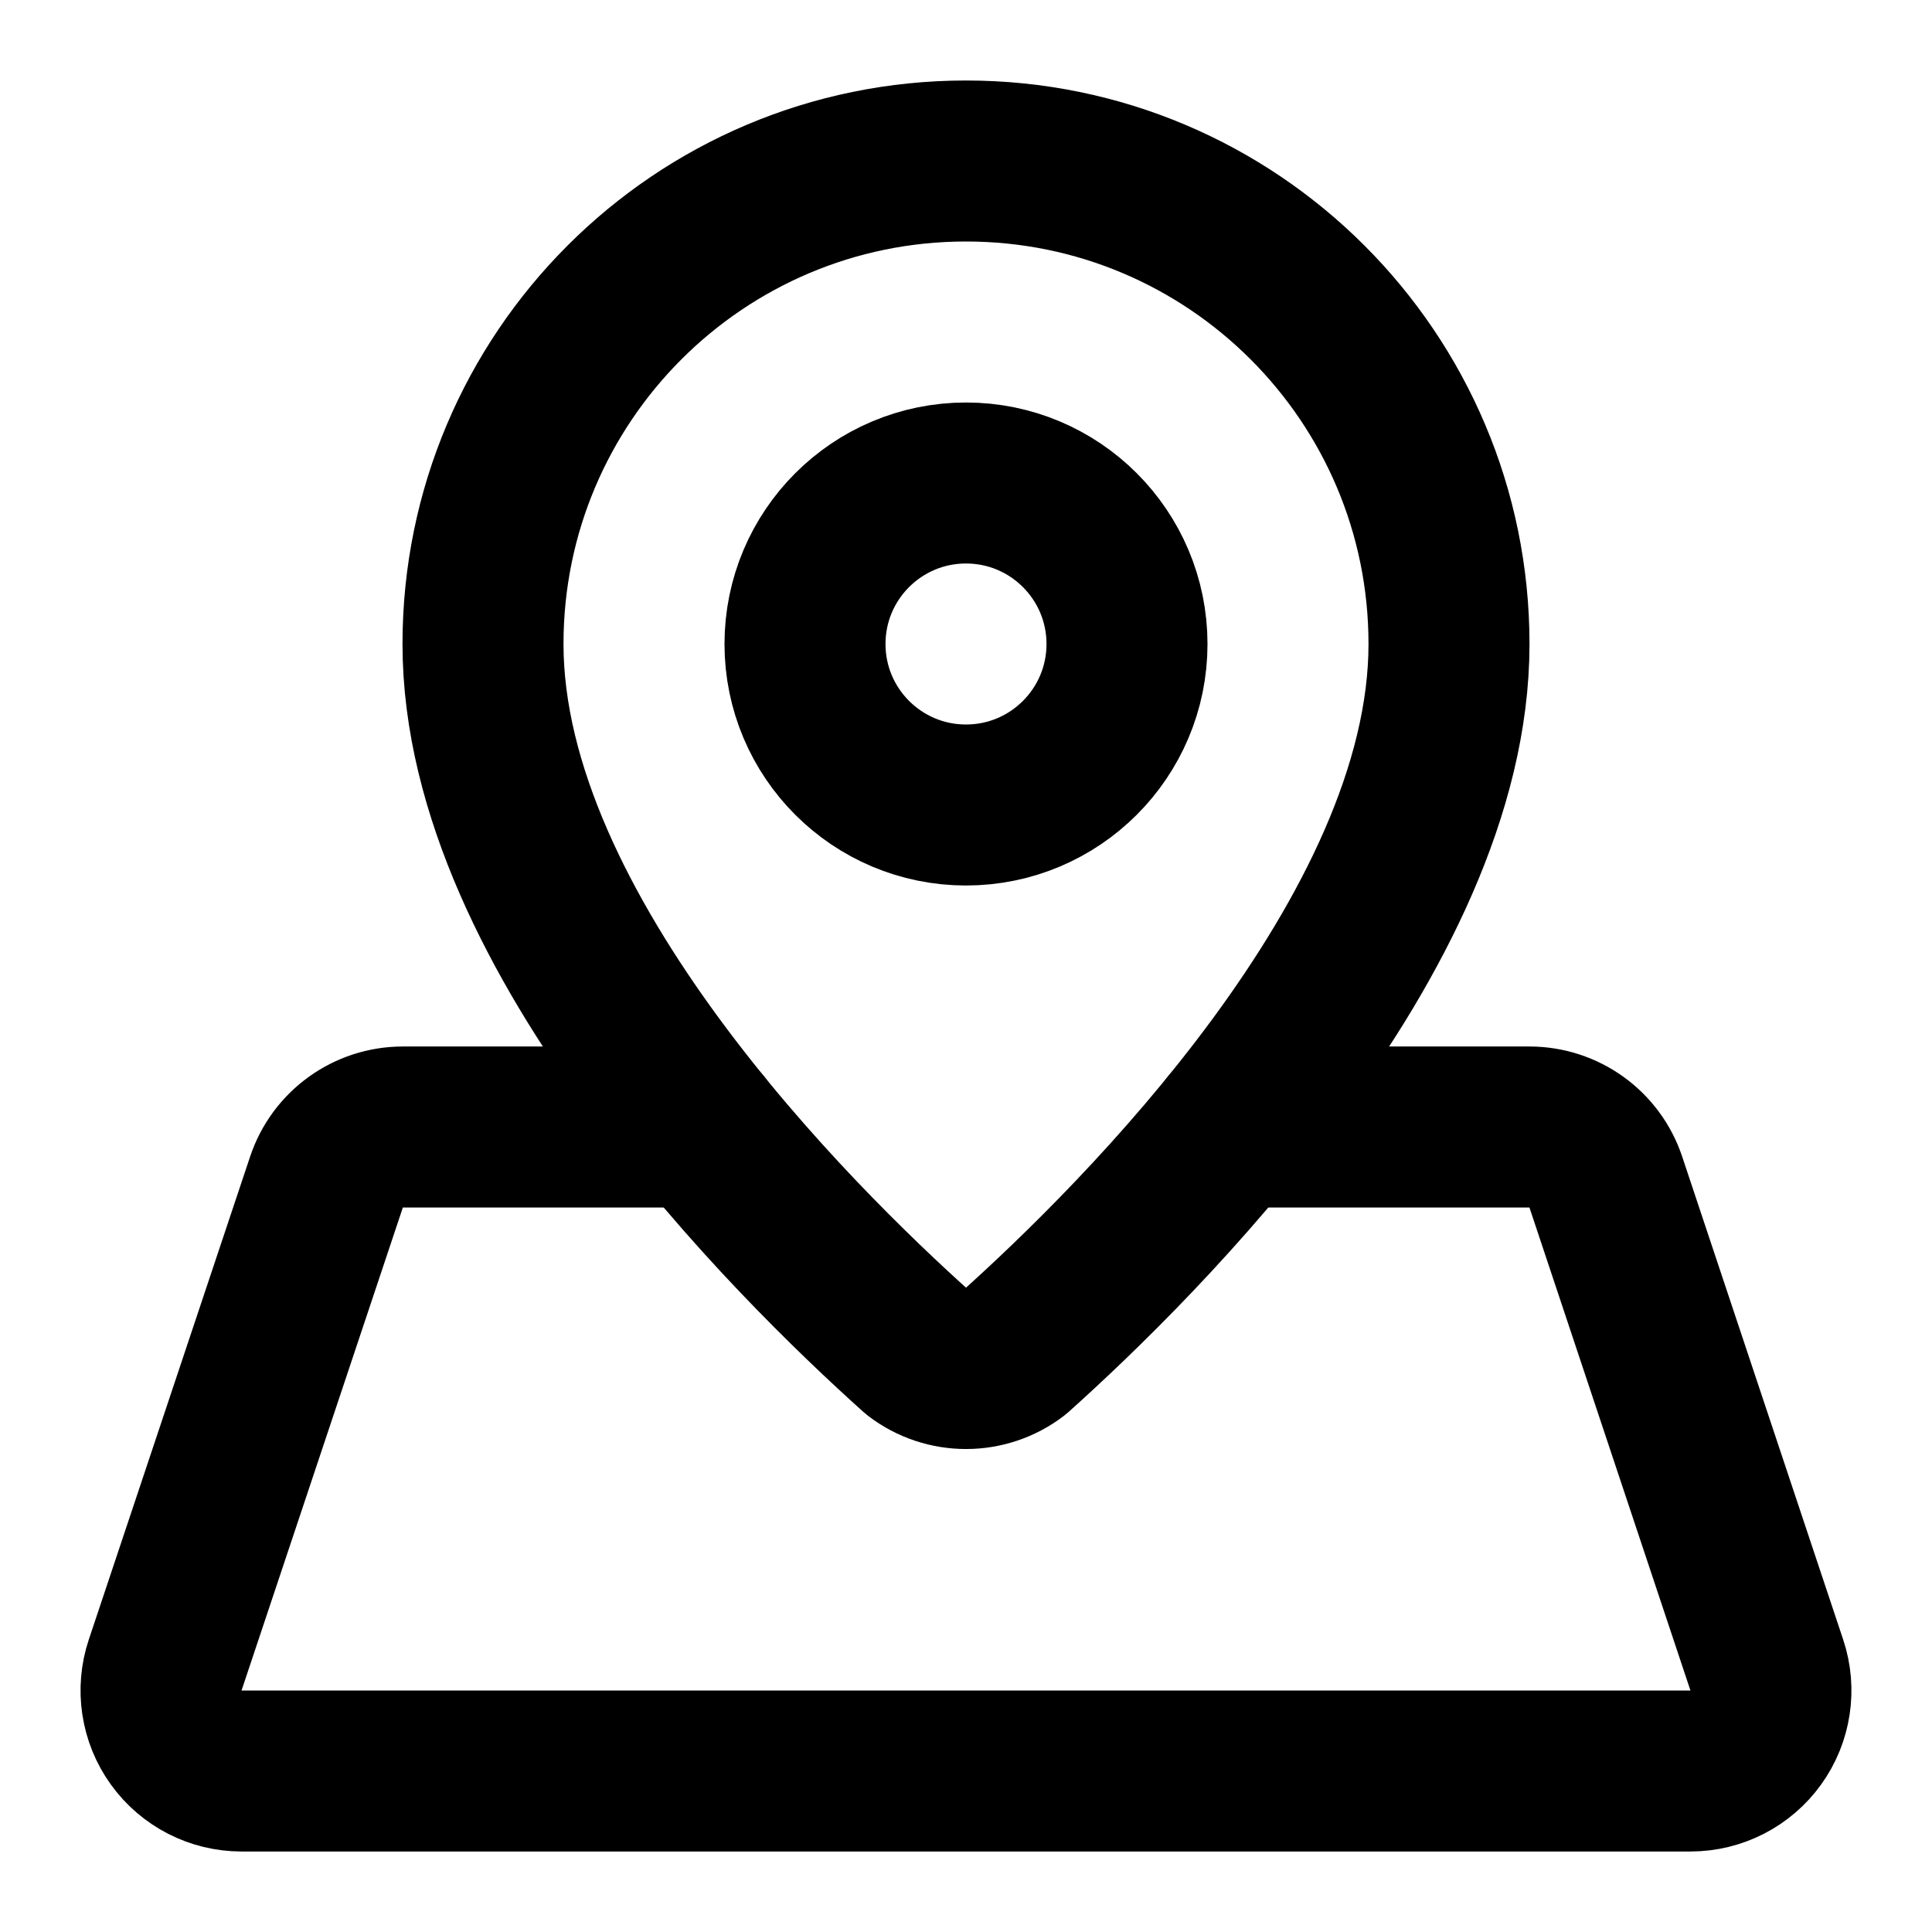
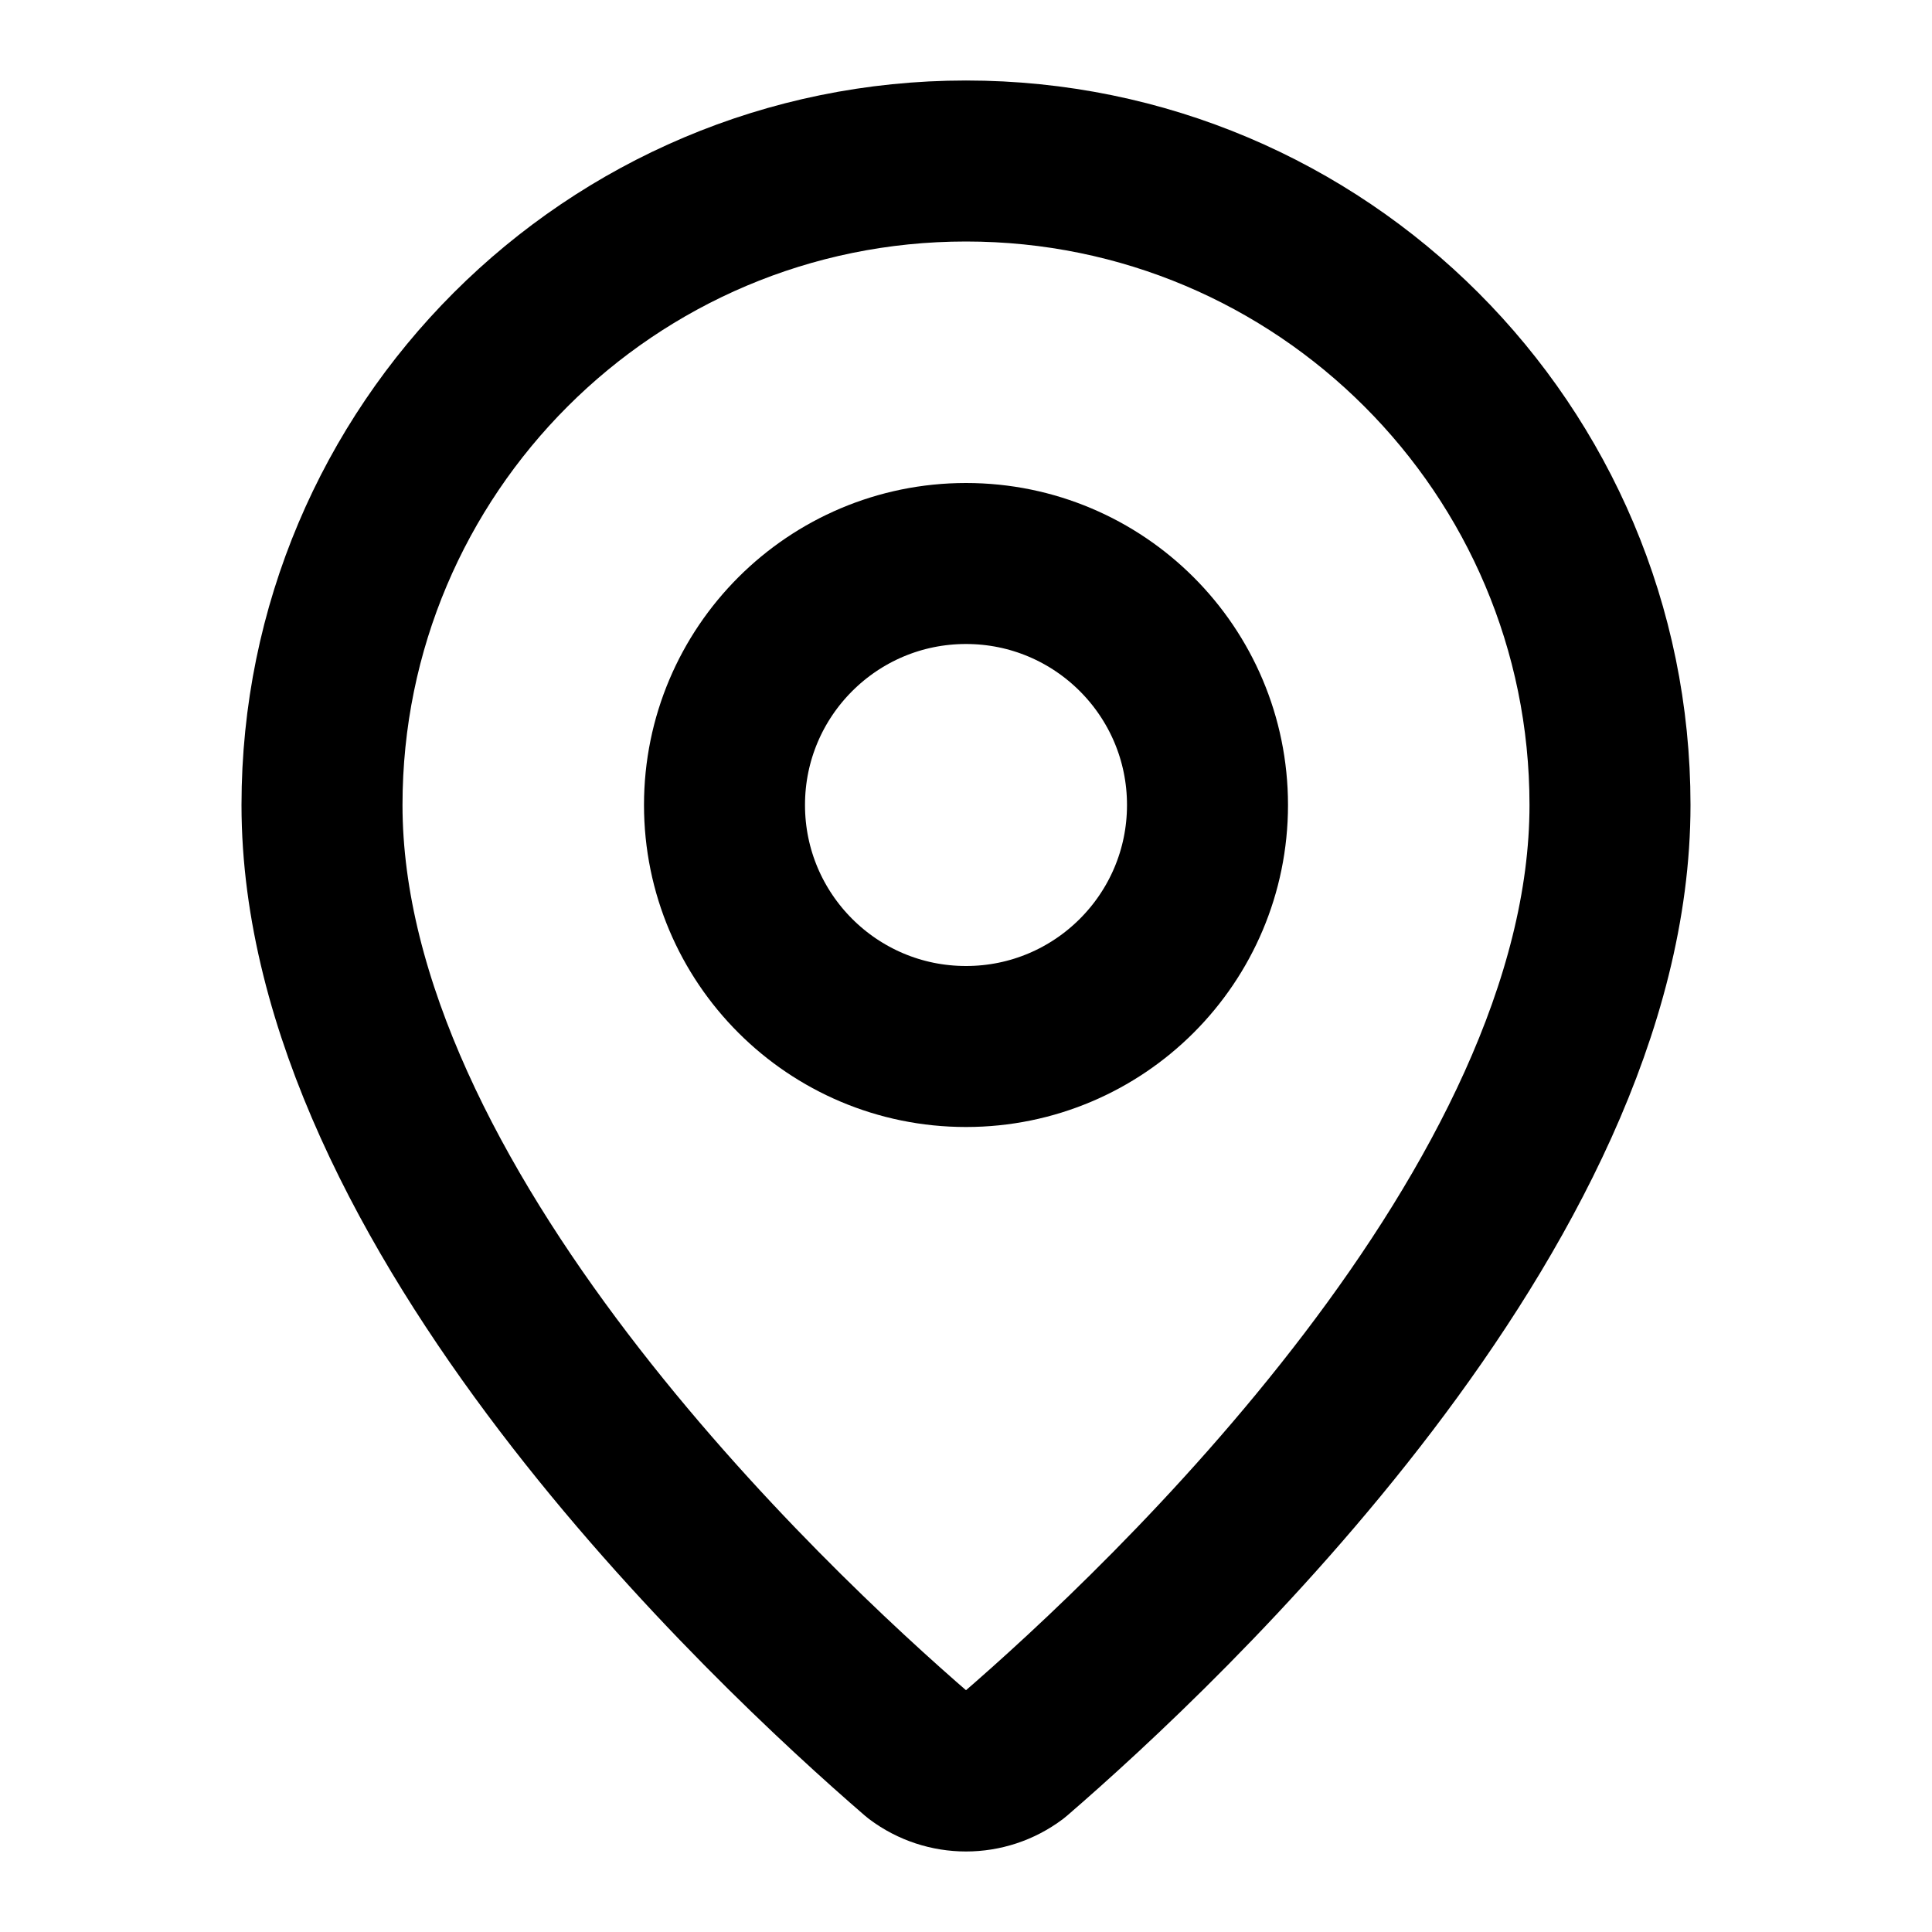
- <svg xmlns="http://www.w3.org/2000/svg" width="24" height="24" viewBox="0 0 24 24" fill="none" stroke="currentColor" stroke-width="2" stroke-linecap="round" stroke-linejoin="round" class="lucide lucide-map-pinned">
-   <path d="M18 8c0 3.613-3.869 7.429-5.393 8.795a1 1 0 0 1-1.214 0C9.87 15.429 6 11.613 6 8a6 6 0 0 1 12 0" />
-   <circle cx="12" cy="8" r="2" />
-   <path d="M8.714 14h-3.71a1 1 0 0 0-.948.683l-2.004 6A1 1 0 0 0 3 22h18a1 1 0 0 0 .948-1.316l-2-6a1 1 0 0 0-.949-.684h-3.712" />
+ <svg xmlns="http://www.w3.org/2000/svg" width="24" height="24" viewBox="0 0 24 24" fill="none" stroke="currentColor" stroke-width="2" stroke-linecap="round" stroke-linejoin="round" class="lucide lucide-map-pin">
+   <path d="M20 10c0 4.993-5.539 10.193-7.399 11.799a1 1 0 0 1-1.202 0C9.539 20.193 4 14.993 4 10a8 8 0 0 1 16 0" />
+   <circle cx="12" cy="10" r="3" />
</svg>
